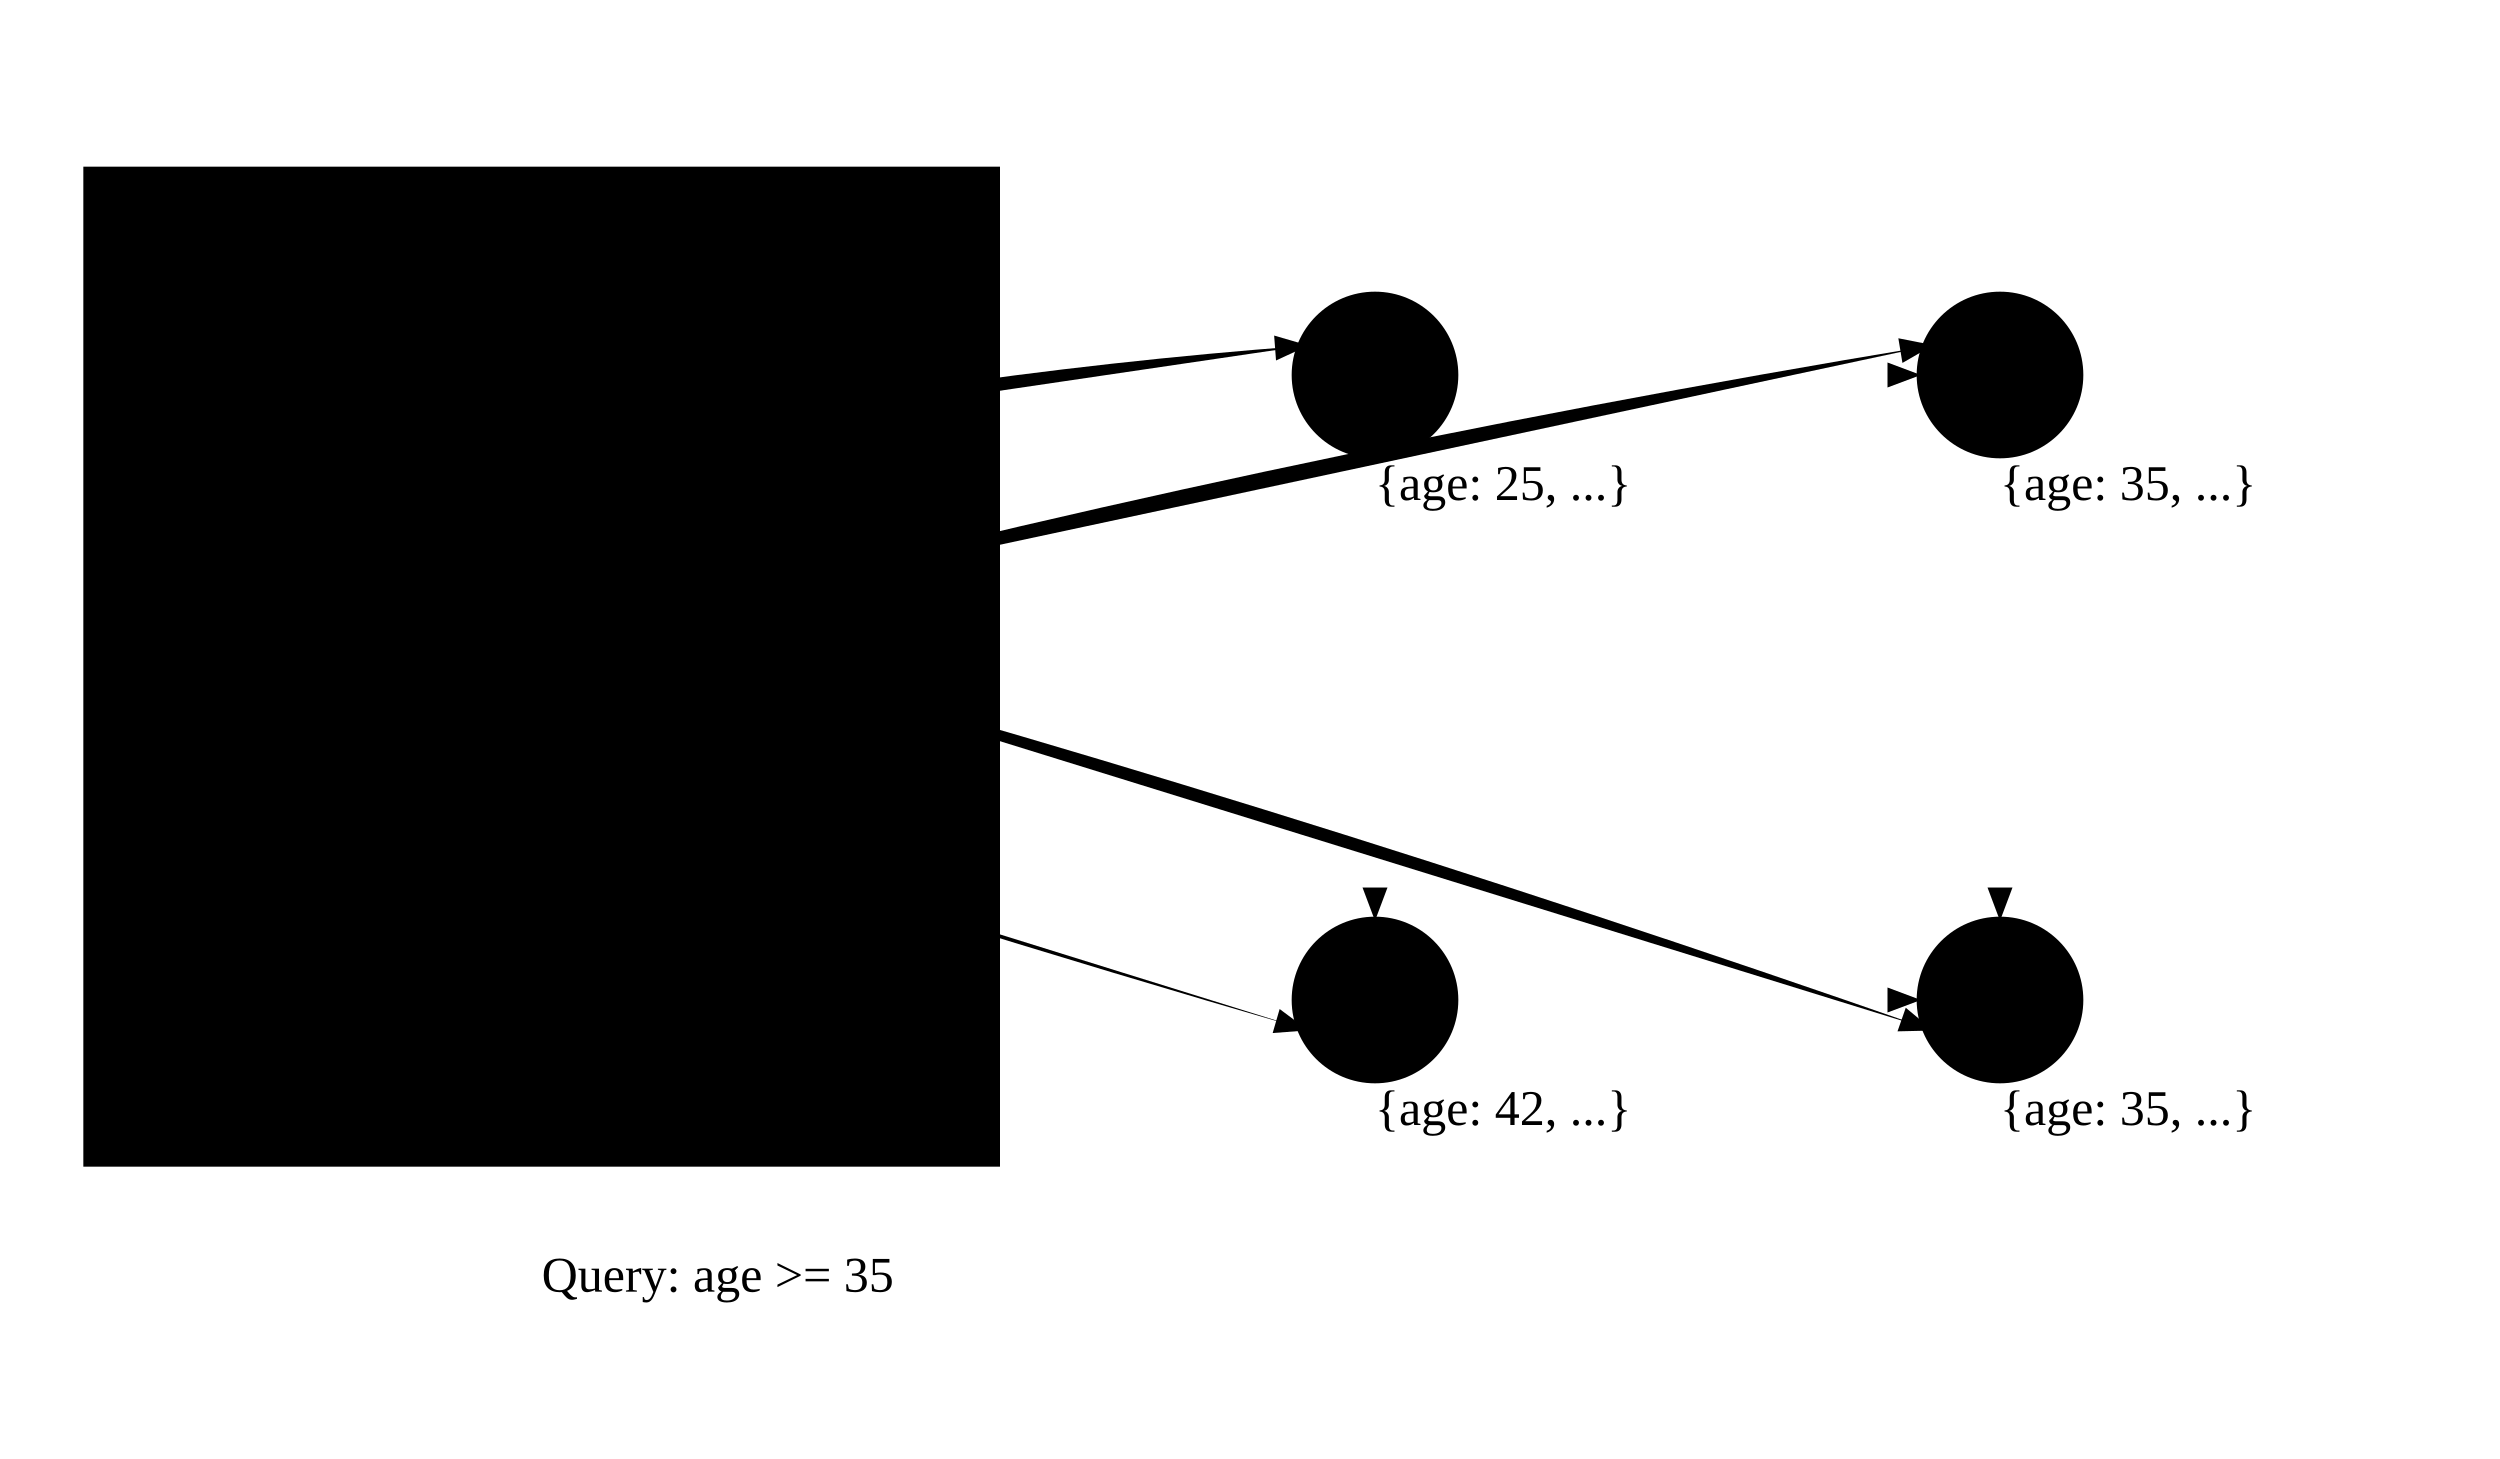
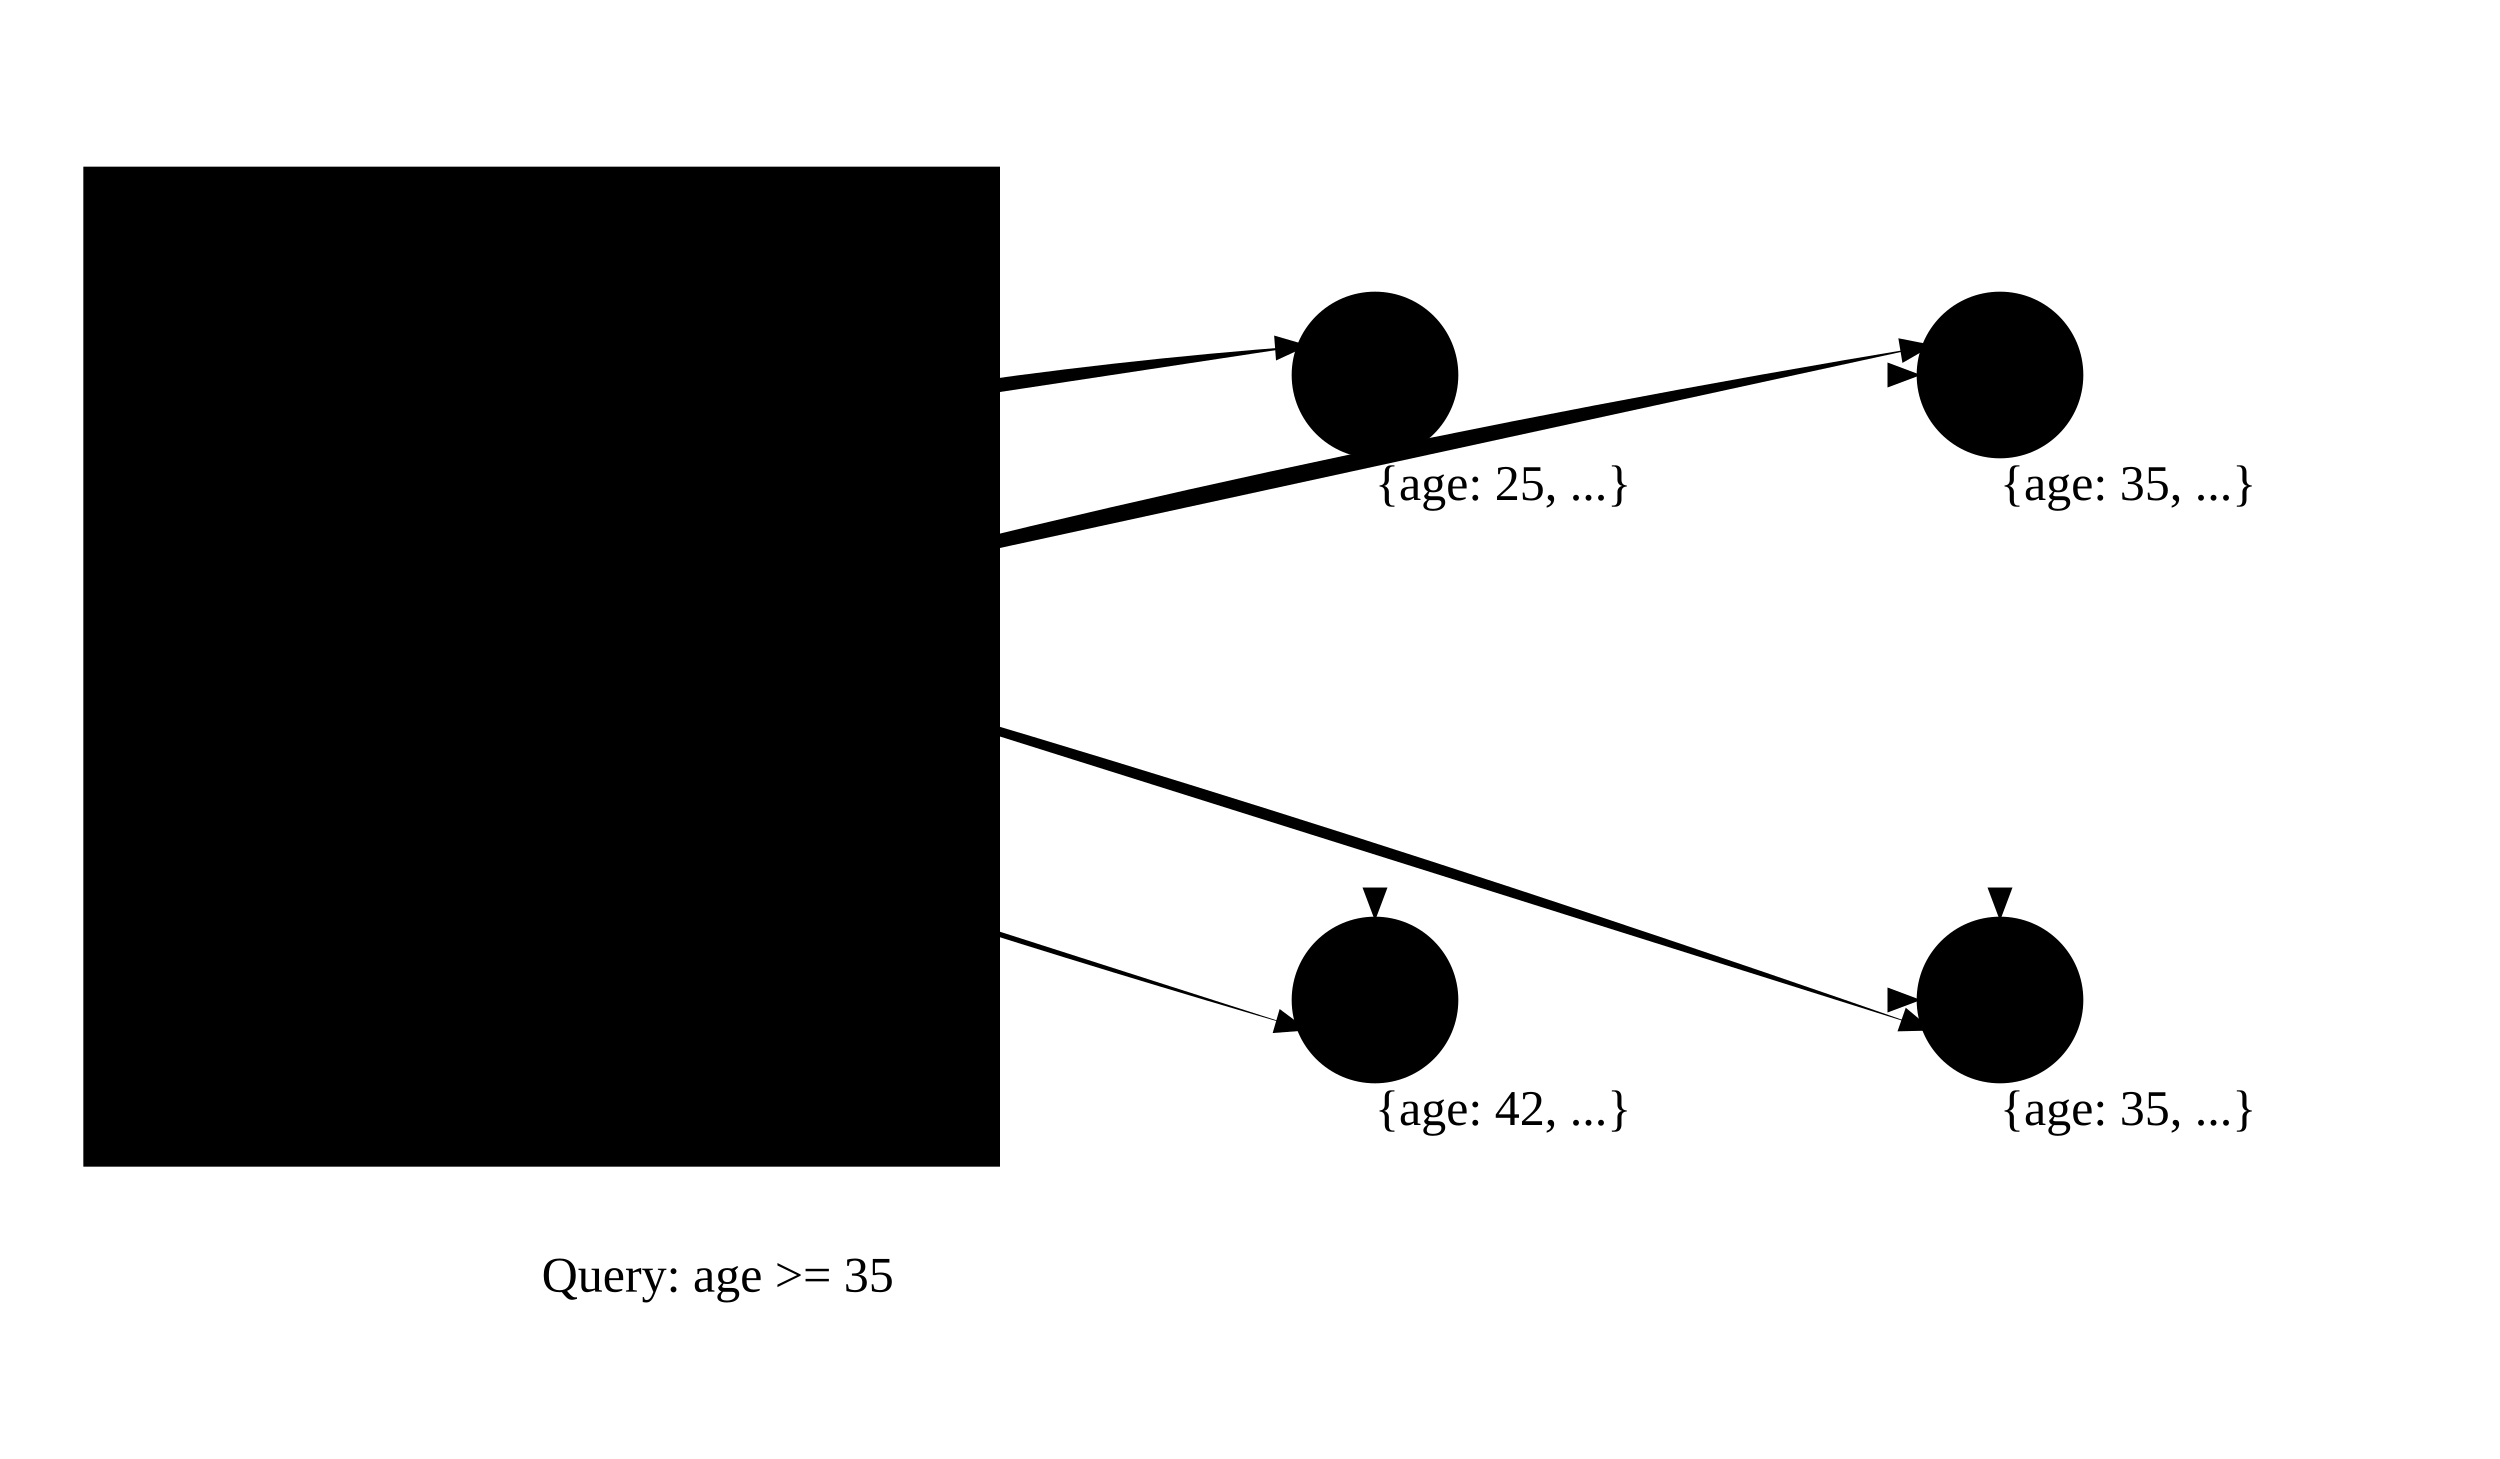
<svg xmlns="http://www.w3.org/2000/svg" viewBox="0 0 600 350">
  <defs>
    <marker id="arrowhead" class="marker-arrowhead marker-base" markerWidth="8" markerHeight="6" refX="7" refY="3" orient="auto" markerUnits="strokeWidth">
      <path d="M0,0 L8,3 L0,6 Z" />
    </marker>
    <marker id="arrowhead-pointer" class="marker-arrowhead-pointer marker-base" markerWidth="8" markerHeight="6" refX="7" refY="3" orient="auto" markerUnits="strokeWidth">
      <path d="M0,0 L8,3 L0,6 Z" />
    </marker>
    <marker id="arrowhead-pointer-unselected" class="marker-arrowhead-pointer-unselected marker-base" markerWidth="8" markerHeight="6" refX="7" refY="3" orient="auto" markerUnits="strokeWidth">
      <path d="M0,0 L8,3 L0,6 Z" />
    </marker>
  </defs>
  <g id="index-group" class="index-container" transform="translate(20, 40)">
    <rect class="index-box" x="0" y="0" width="220" height="240" />
    <text class="index-title" x="110" y="25">Range Index (on 'age')</text>
    <line class="index-divider range" x1="0" y1="45" x2="220" y2="45" />
    <line class="index-divider range" x1="70" y1="45" x2="70" y2="240" />
    <g class="index-entry" transform="translate(10, 70)">
      <text class="index-key range" x="55" y="0">25</text>
      <text class="index-value range" x="80" y="0">[ A ]</text>
    </g>
    <line class="index-divider range" x1="10" y1="90" x2="210" y2="90" />
    <g class="index-entry highlighted" transform="translate(10, 110)">
      <text class="index-key range" x="55" y="0">35</text>
      <text class="index-value range" x="80" y="0">[ B, D ]</text>
    </g>
    <line class="index-divider range" x1="10" y1="130" x2="210" y2="130" />
    <g class="index-entry highlighted" transform="translate(10, 150)">
      <text class="index-key range" x="55" y="0">42</text>
      <text class="index-value range" x="80" y="0">[ C ]</text>
    </g>
    <line class="index-divider range" x1="10" y1="170" x2="210" y2="170" />
    <rect class="query-highlight-box" x="5" y="95" width="210" height="70" />
  </g>
  <g id="index-pointers-group">
-     <path class="index-pointer-unselected" d="M 130 110 Q 220 90 313 83" marker-end="url(#arrowhead-pointer-unselected)" />
-     <path class="index-pointer" d="M 150 150 Q 300 110 463 83" marker-end="url(#arrowhead-pointer)" />
-     <path class="index-pointer" d="M 150 150 Q 300 190 463 247" marker-end="url(#arrowhead-pointer)" />
-     <path class="index-pointer" d="M 130 190 Q 220 220 313 247" marker-end="url(#arrowhead-pointer)" />
+     <path class="index-pointer-unselected" d="M 135 110 Q 220 90 313 83" marker-end="url(#arrowhead-pointer-unselected)" />
+     <path class="index-pointer" d="M 155 150 Q 300 110 463 83" marker-end="url(#arrowhead-pointer)" />
+     <path class="index-pointer" d="M 155 150 Q 300 190 463 247" marker-end="url(#arrowhead-pointer)" />
+     <path class="index-pointer" d="M 135 190 Q 220 220 313 247" marker-end="url(#arrowhead-pointer)" />
  </g>
  <g id="graph-group" transform="translate(250, 40)">
    <g class="edge directed" id="edge-A-B">
      <line x1="100" y1="50" x2="210" y2="50" marker-end="url(#arrowhead)" />
    </g>
    <g class="edge directed" id="edge-A-C">
      <line x1="80" y1="70" x2="80" y2="180" marker-end="url(#arrowhead)" />
    </g>
    <g class="edge directed" id="edge-B-D">
      <line x1="230" y1="70" x2="230" y2="180" marker-end="url(#arrowhead)" />
    </g>
    <g class="edge directed" id="edge-C-D">
      <line x1="100" y1="200" x2="210" y2="200" marker-end="url(#arrowhead)" />
    </g>
    <g class="node" id="node-A" transform="translate(80, 50)">
      <circle r="20" />
      <text class="node-label">A</text>
    </g>
    <g class="node highlighted" id="node-B" transform="translate(230, 50)">
      <circle r="20" />
      <text class="node-label">B</text>
    </g>
    <g class="node highlighted" id="node-C" transform="translate(80, 200)">
      <circle r="20" />
      <text class="node-label">C</text>
    </g>
    <g class="node highlighted" id="node-D" transform="translate(230, 200)">
      <circle r="20" />
      <text class="node-label">D</text>
    </g>
    <g id="property-texts-group">
      <text class="property-text halo" x="80" y="80">{age: 25, ...}</text>
      <text class="property-text halo" x="230" y="80">{age: 35, ...}</text>
      <text class="property-text halo" x="80" y="230">{age: 42, ...}</text>
      <text class="property-text halo" x="230" y="230">{age: 35, ...}</text>
    </g>
  </g>
  <text class="query-text halo" x="130" y="310">Query: age &gt;= 35</text>
</svg>
